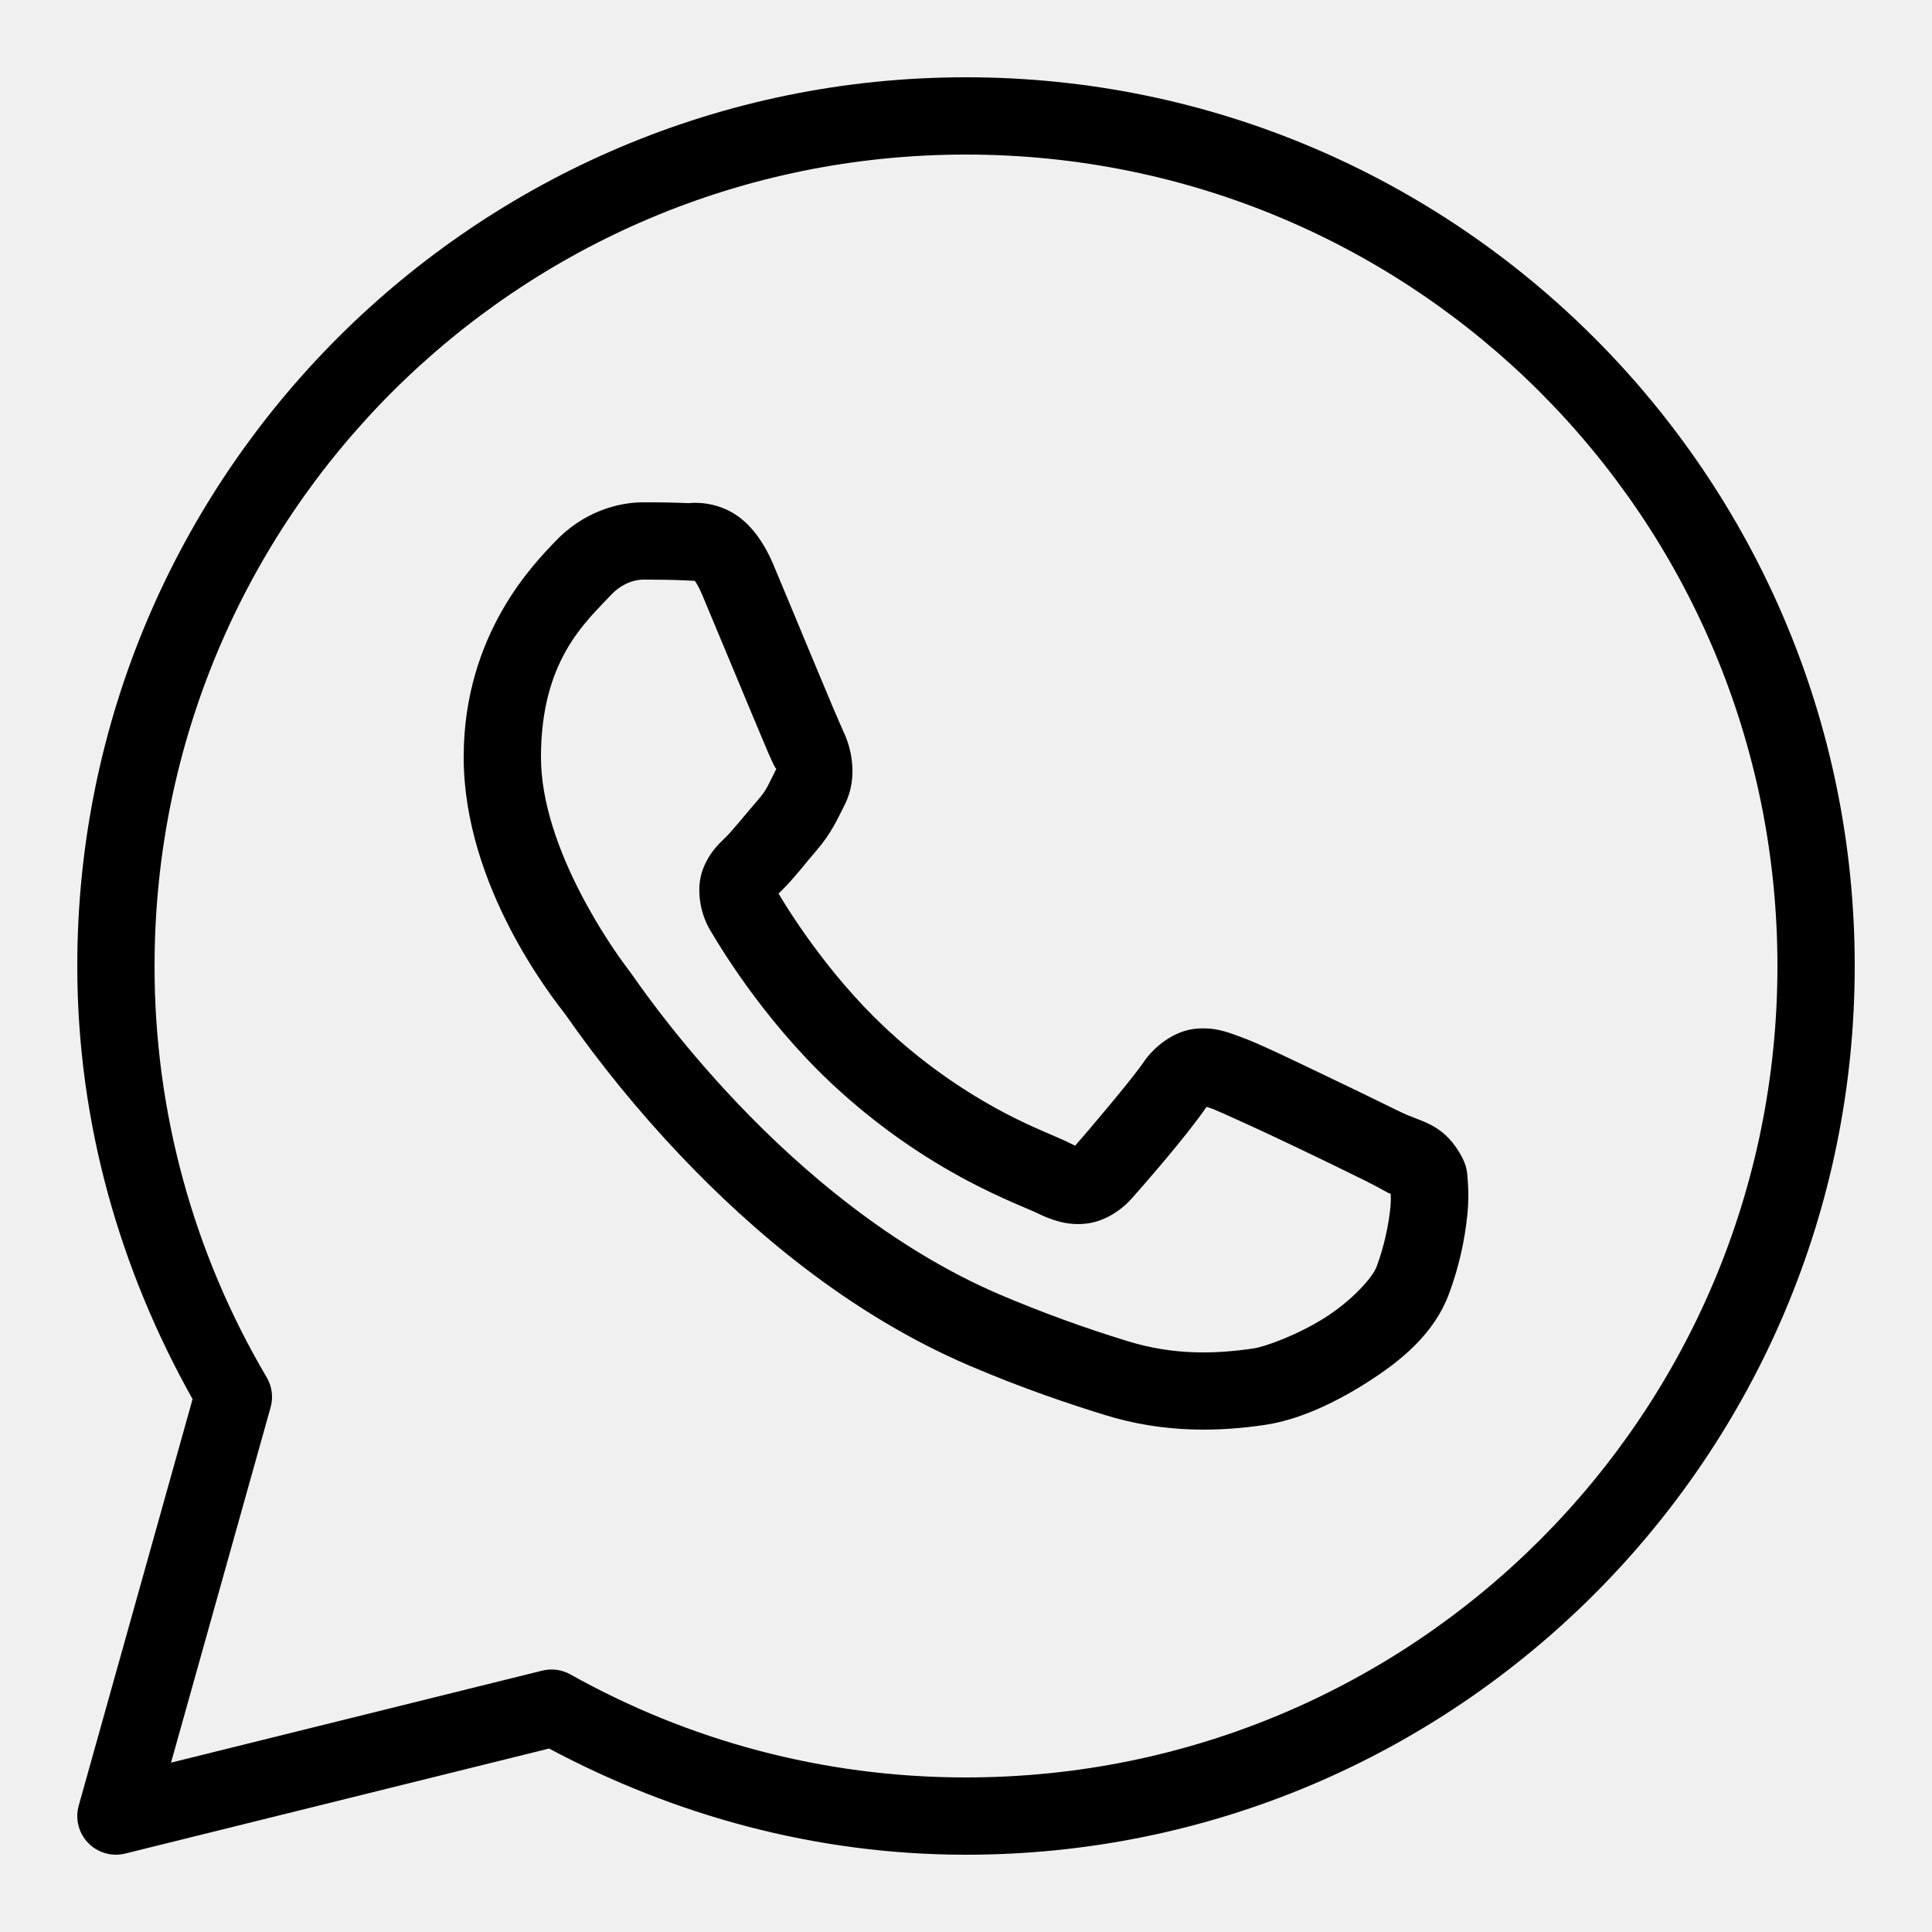
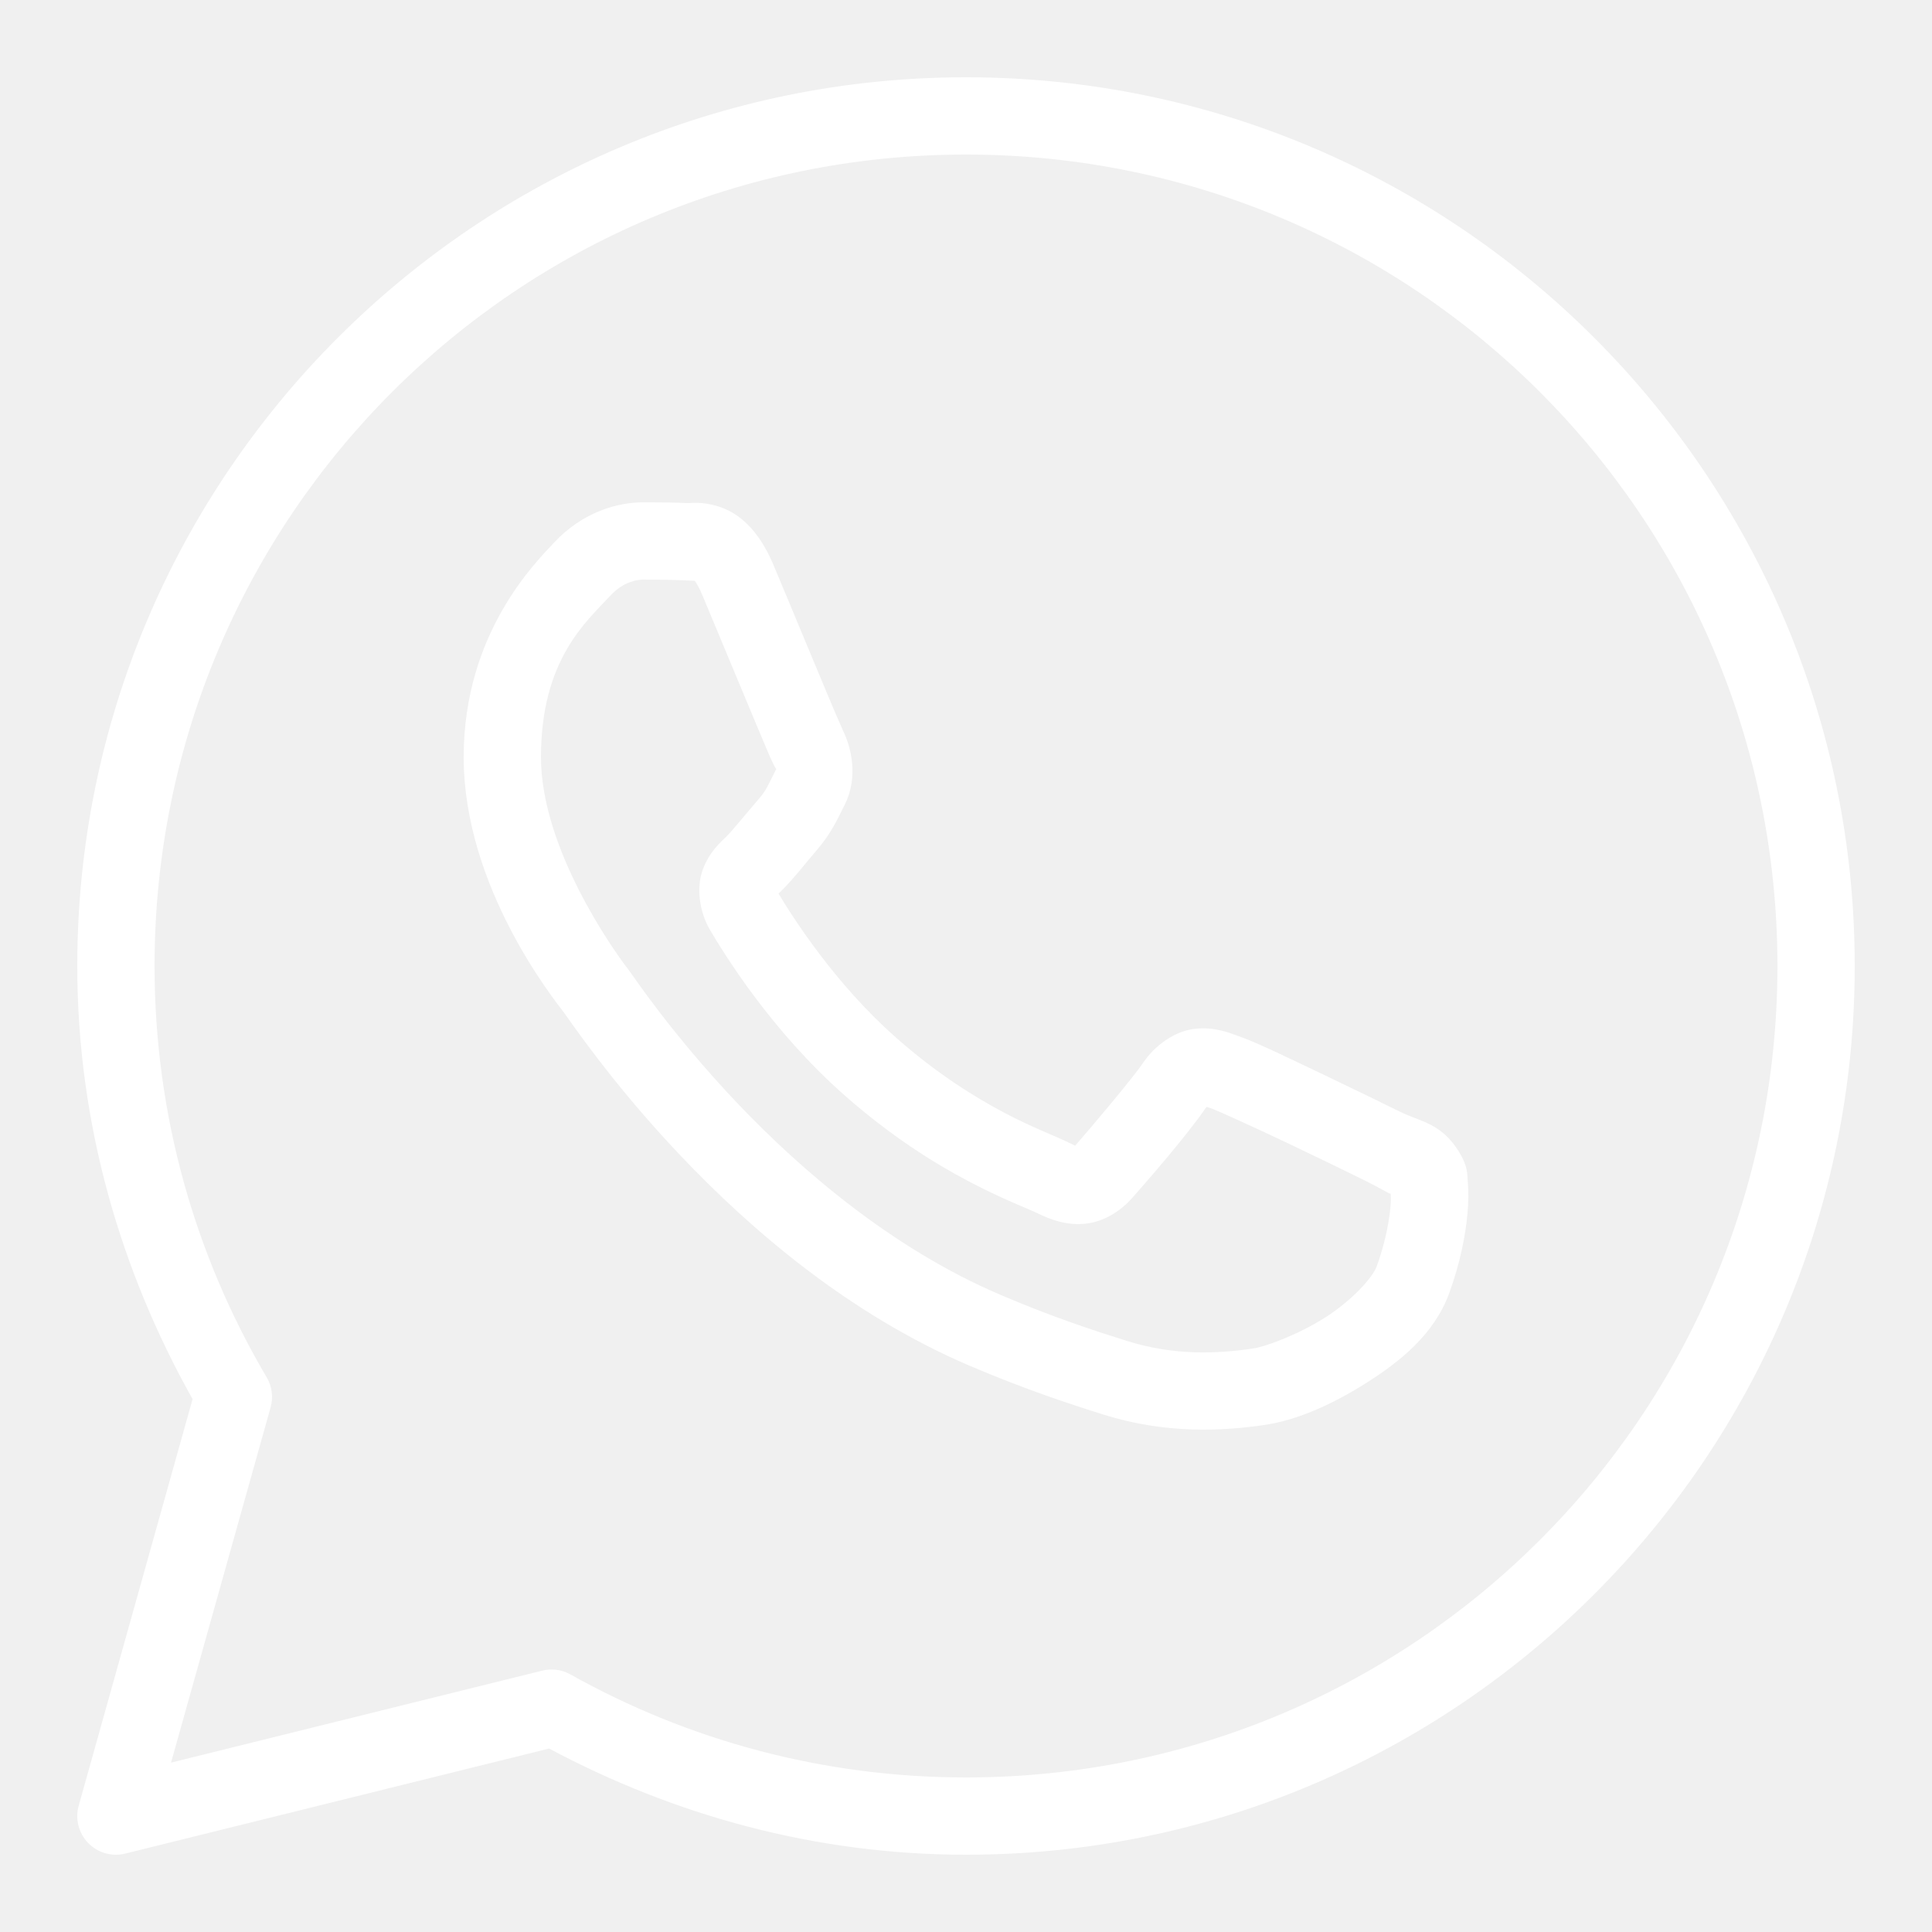
- <svg xmlns="http://www.w3.org/2000/svg" width="50" height="50">
-   <path d="M25 2C12.31 2 2 12.31 2 25c0 4.08 1.119 7.886 2.984 11.209L2.037 46.73a1 1 0 001.203 1.24l10.97-2.718C17.436 46.972 21.094 48 25 48c12.69 0 23-10.31 23-23S37.69 2 25 2zm0 2c11.61 0 21 9.39 21 21s-9.39 21-21 21c-3.722 0-7.208-.97-10.238-2.666a1 1 0 00-.729-.098l-9.607 2.381 2.576-9.191a1 1 0 00-.1-.78A20.88 20.88 0 014 25C4 13.39 13.39 4 25 4zm-8.357 9c-.641 0-1.557.238-2.309 1.049-.452.487-2.334 2.32-2.334 5.545 0 3.361 2.331 6.262 2.613 6.635h.002v.001a31.669 31.669 0 003.004 3.684c1.804 1.899 4.34 4.093 7.486 5.436 1.45.617 2.593.99 3.46 1.261 1.605.504 3.067.428 4.165.266.823-.121 1.727-.516 2.622-1.082.894-.566 1.771-1.27 2.158-2.34a8.25 8.25 0 00.469-2.059 4.72 4.72 0 00.01-.787c-.02-.238 0-.42-.221-.785-.466-.764-.993-.784-1.543-1.056a183.29 183.29 0 00-2.05-.993c-.871-.415-1.626-.783-2.091-.949-.294-.106-.652-.258-1.17-.199-.517.059-1.029.432-1.326.873-.282.418-1.418 1.758-1.764 2.152-.004-.002.026.011-.111-.056-.428-.212-.952-.392-1.727-.801a14.283 14.283 0 01-2.804-1.947v-.002c-1.579-1.39-2.685-3.135-3.034-3.721.024-.028-.002.006.047-.043l.002-.002c.357-.351.673-.77.94-1.078.378-.436.545-.82.726-1.18.361-.716.16-1.503-.049-1.918v-.002c.015.029-.112-.252-.25-.576l-.5-1.195c-.374-.898-.792-1.906-1.04-2.496v-.002c-.293-.695-.69-1.196-1.208-1.438-.518-.241-.975-.173-.994-.174h-.002A26.2 26.2 0 0016.643 13zm0 2c.385 0 .765.005 1.084.02.327.016.307.017.244-.012-.064-.03.023-.04.209.402.243.578.663 1.59 1.039 2.49.188.451.363.874.504 1.205.14.332.216.517.304.694v.002l.002.002c.087.17.08.061.05.12-.212.42-.24.522-.454.768-.325.375-.657.792-.832.965-.154.151-.43.386-.604.846-.173.46-.092 1.093.186 1.564.37.629 1.59 2.613 3.484 4.282a16.35 16.35 0 003.194 2.216c.888.469 1.611.743 1.773.823.385.19.805.338 1.293.279.489-.059.91-.355 1.178-.658l.002-.002c.357-.405 1.417-1.615 1.926-2.361.021.007.014.001.183.062v.002h.002c.077.027 1.044.46 1.906.871.863.41 1.738.838 2.022.979.41.203.604.335.654.336a2.35 2.35 0 01-.006.328 6.365 6.365 0 01-.357 1.552c-.105.292-.654.893-1.346 1.33-.692.438-1.534.748-1.846.793-.937.139-2.05.189-3.273-.195a33.421 33.421 0 01-3.273-1.193c-2.776-1.184-5.135-3.198-6.82-4.973a29.716 29.716 0 01-1.999-2.338c-.48-.623-.688-.948-.863-1.178l-.002-.001c-.31-.41-2.207-3.05-2.207-5.426 0-2.516 1.168-3.503 1.8-4.184.333-.358.696-.41.843-.41z" />
+ <svg xmlns="http://www.w3.org/2000/svg" fill="#fff" viewBox="0 0 50 50" width="50px" height="50px">
+   <path d="M 25 2 C 12.31 2 2 12.31 2 25 C 2 29.079 3.119 32.886 4.984 36.209 L 2.037 46.73 A 1 1 0 0 0 3.24 47.971 L 14.211 45.252 C 17.435 46.973 21.093 48 25 48 C 37.69 48 48 37.69 48 25 C 48 12.31 37.69 2 25 2 z M 25 4 C 36.61 4 46 13.39 46 25 C 46 36.61 36.61 46 25 46 C 21.278 46 17.792 45.03 14.762 43.334 A 1 1 0 0 0 14.033 43.236 L 4.426 45.617 L 7.002 36.426 A 1 1 0 0 0 6.902 35.646 C 5.061 32.524 4 28.89 4 25 C 4 13.39 13.39 4 25 4 z M 16.643 13 C 16.002 13 15.086 13.238 14.334 14.049 C 13.882 14.536 12 16.37 12 19.594 C 12 22.955 14.331 25.856 14.613 26.229 L 14.615 26.229 L 14.615 26.23 C 14.588 26.195 14.973 26.752 15.486 27.42 C 16 28.088 16.717 28.965 17.619 29.914 C 19.423 31.813 21.958 34.007 25.105 35.35 C 26.555 35.967 27.698 36.339 28.564 36.611 C 30.17 37.115 31.632 37.039 32.73 36.877 C 33.553 36.756 34.457 36.361 35.352 35.795 C 36.246 35.229 37.123 34.525 37.51 33.455 C 37.787 32.688 37.928 31.98 37.979 31.396 C 38.004 31.105 38.007 30.848 37.988 30.609 C 37.969 30.371 37.99 30.189 37.768 29.824 C 37.302 29.06 36.775 29.04 36.225 28.768 C 35.919 28.616 35.049 28.191 34.176 27.775 C 33.304 27.36 32.549 26.992 32.084 26.826 C 31.79 26.72 31.432 26.568 30.914 26.627 C 30.397 26.686 29.885 27.059 29.588 27.5 C 29.306 27.918 28.17 29.258 27.824 29.652 C 27.82 29.65 27.85 29.663 27.713 29.596 C 27.285 29.384 26.761 29.204 25.986 28.795 C 25.212 28.386 24.242 27.783 23.182 26.848 L 23.182 26.846 C 21.603 25.456 20.497 23.711 20.148 23.125 C 20.172 23.097 20.146 23.131 20.195 23.082 L 20.197 23.08 C 20.554 22.729 20.87 22.31 21.137 22.002 C 21.515 21.566 21.682 21.181 21.863 20.822 C 22.224 20.106 22.023 19.319 21.814 18.904 L 21.814 18.902 C 21.829 18.931 21.702 18.65 21.564 18.326 C 21.427 18.001 21.252 17.58 21.064 17.131 C 20.69 16.233 20.272 15.225 20.023 14.635 L 20.023 14.633 C 19.731 13.938 19.334 13.437 18.816 13.195 C 18.298 12.954 17.841 13.022 17.822 13.021 L 17.82 13.021 C 17.451 13.004 17.045 13 16.643 13 z M 16.643 15 C 17.028 15 17.408 15.005 17.727 15.02 C 18.054 15.036 18.034 15.037 17.971 15.008 C 17.907 14.978 17.994 14.968 18.18 15.41 C 18.423 15.988 18.843 16.999 19.219 17.9 C 19.407 18.351 19.582 18.774 19.723 19.105 C 19.863 19.437 19.939 19.622 20.027 19.799 L 20.027 19.801 L 20.029 19.803 C 20.116 19.973 20.108 19.864 20.078 19.924 C 19.867 20.343 19.838 20.445 19.625 20.691 C 19.3 21.066 18.968 21.483 18.793 21.656 C 18.639 21.807 18.362 22.042 18.189 22.502 C 18.016 22.963 18.097 23.595 18.375 24.066 C 18.745 24.695 19.964 26.679 21.859 28.348 C 23.053 29.4 24.165 30.096 25.053 30.564 C 25.941 31.033 26.664 31.307 26.826 31.387 C 27.211 31.577 27.631 31.725 28.119 31.666 C 28.608 31.607 29.029 31.311 29.297 31.008 L 29.299 31.006 C 29.656 30.601 30.716 29.391 31.225 28.645 C 31.246 28.652 31.239 28.646 31.408 28.707 L 31.408 28.709 L 31.41 28.709 C 31.487 28.736 32.454 29.169 33.316 29.58 C 34.179 29.991 35.054 30.418 35.338 30.559 C 35.748 30.762 35.942 30.894 35.992 30.895 C 35.996 30.983 35.999 31.078 35.986 31.223 C 35.951 31.624 35.844 32.18 35.629 32.775 C 35.524 33.067 34.975 33.668 34.283 34.105 C 33.591 34.543 32.749 34.853 32.438 34.898 C 31.5 35.037 30.387 35.087 29.164 34.703 C 28.316 34.437 27.259 34.093 25.891 33.51 C 23.115 32.326 20.756 30.312 19.07 28.537 C 18.228 27.65 17.553 26.824 17.072 26.199 C 16.593 25.576 16.384 25.251 16.209 25.021 L 16.207 25.02 C 15.897 24.61 14 21.971 14 19.594 C 14 17.078 15.168 16.091 15.801 15.41 C 16.133 15.052 16.496 15 16.643 15 z" />
</svg>
